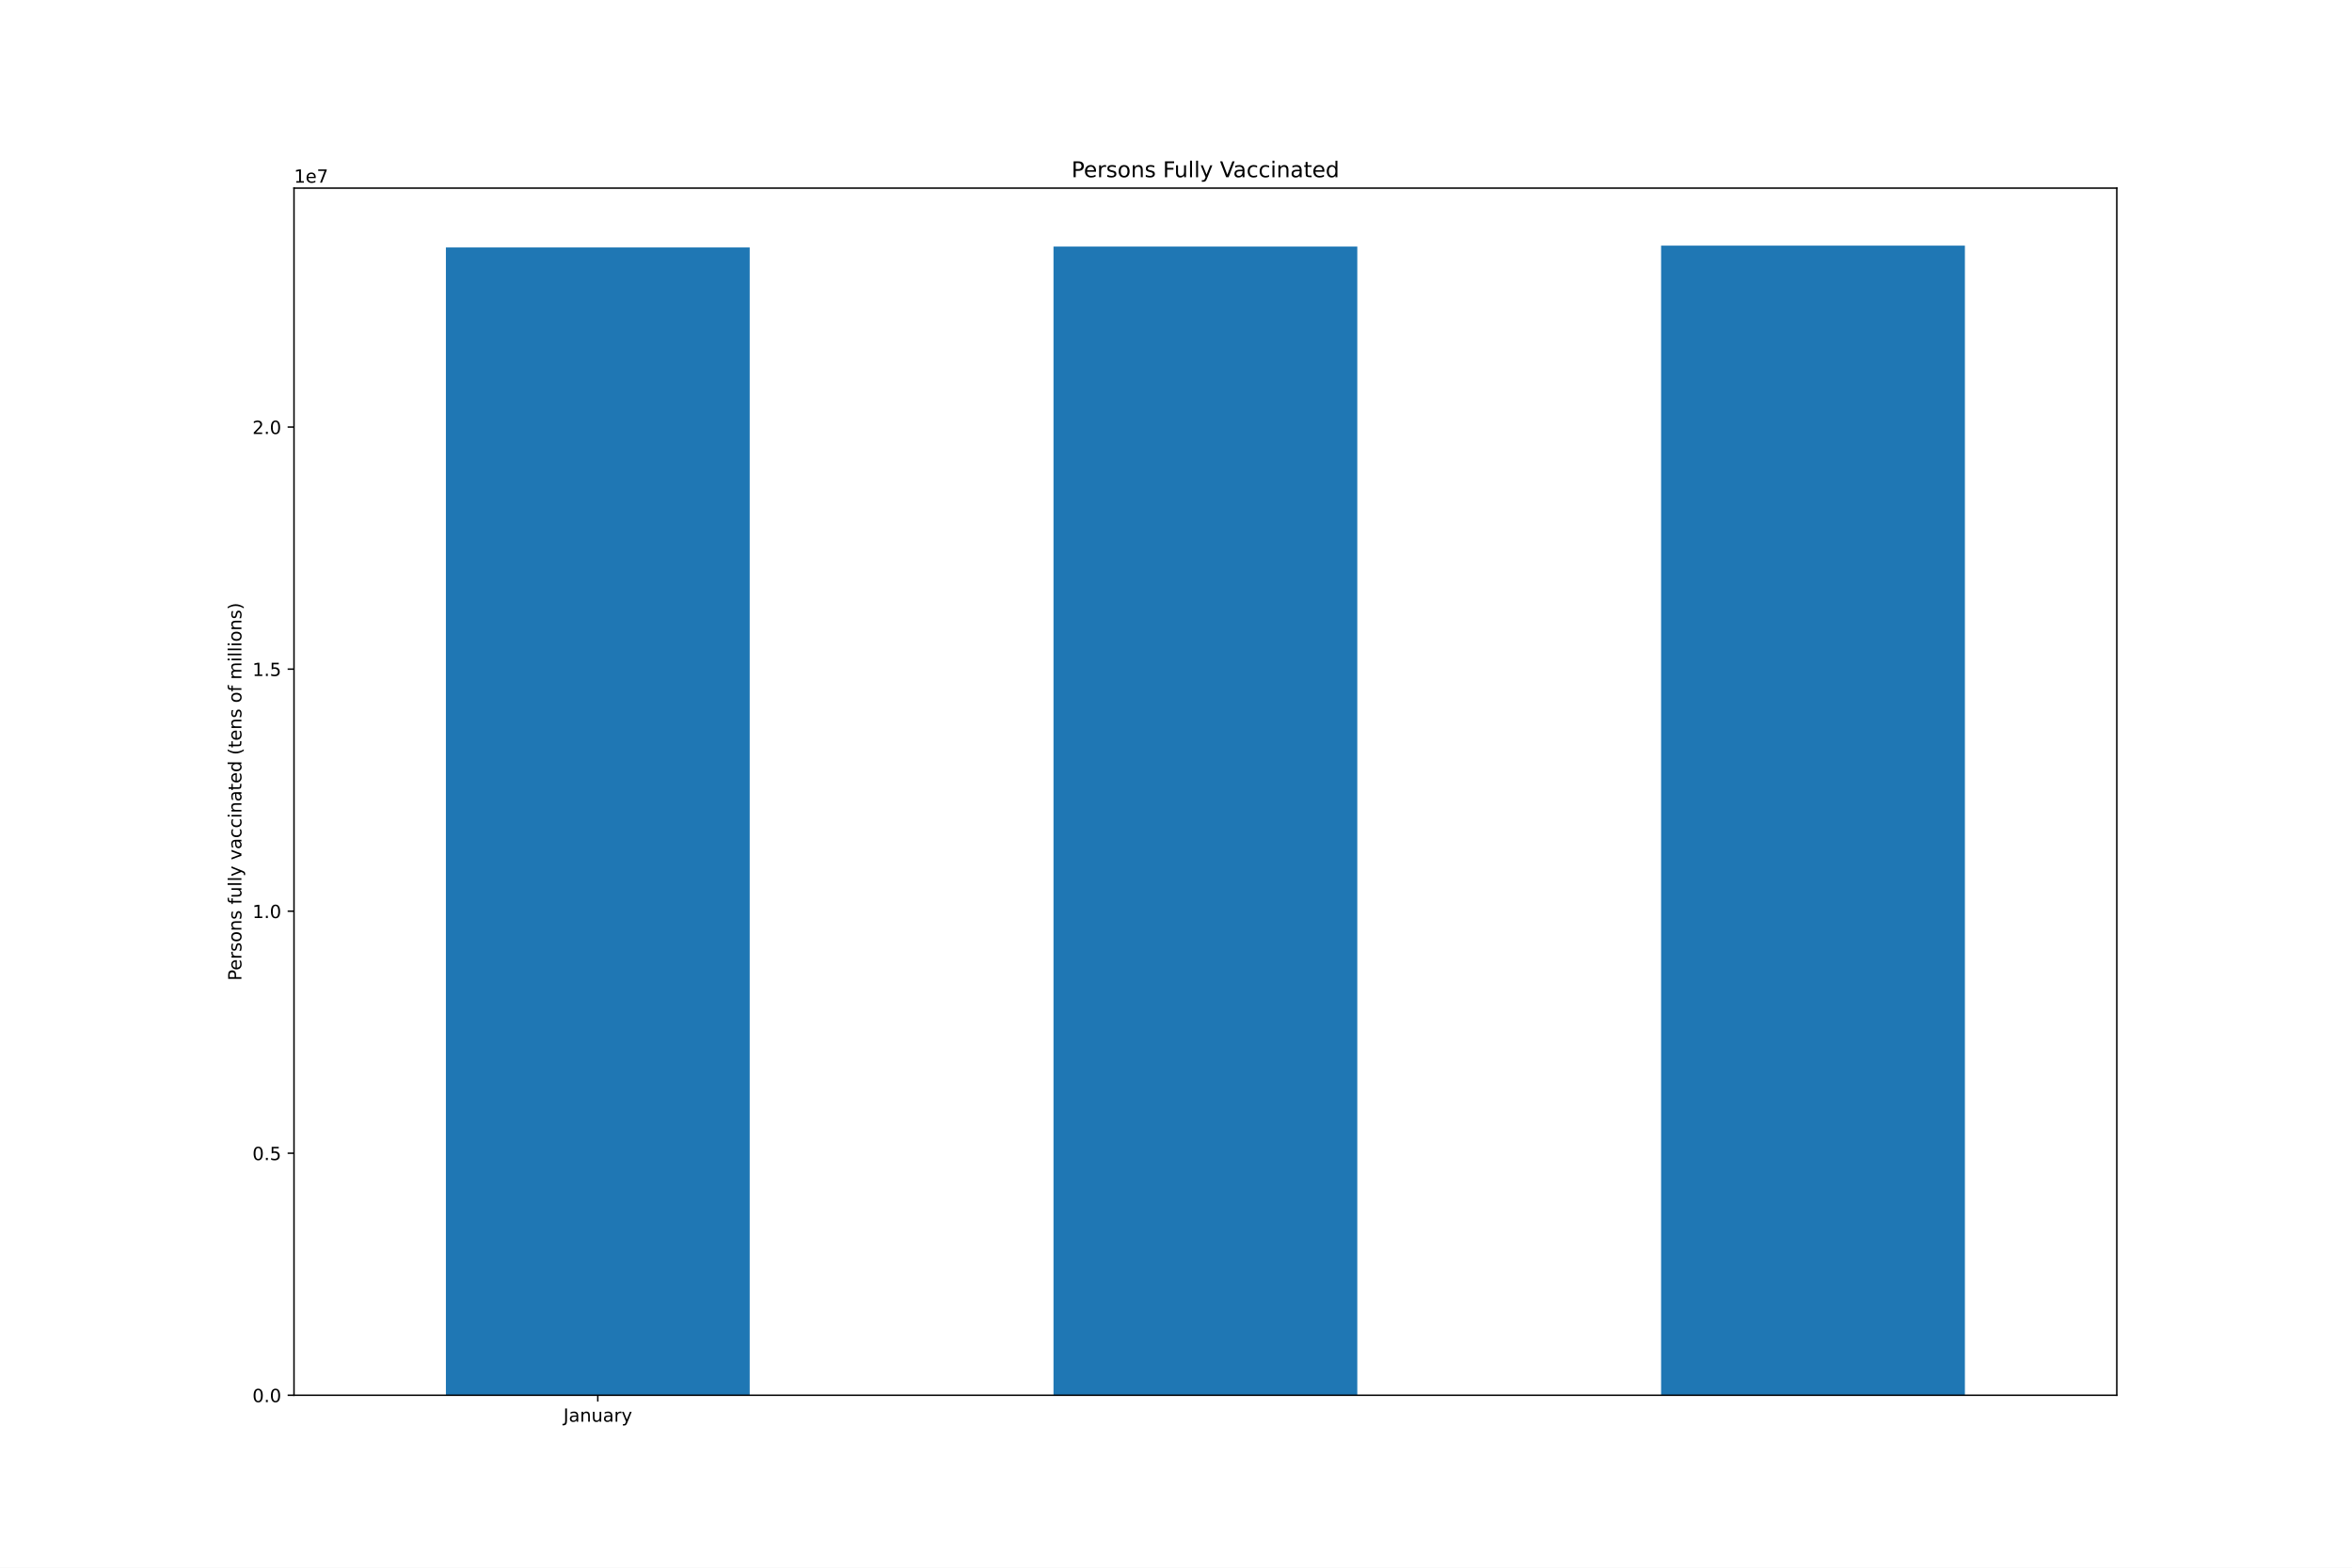
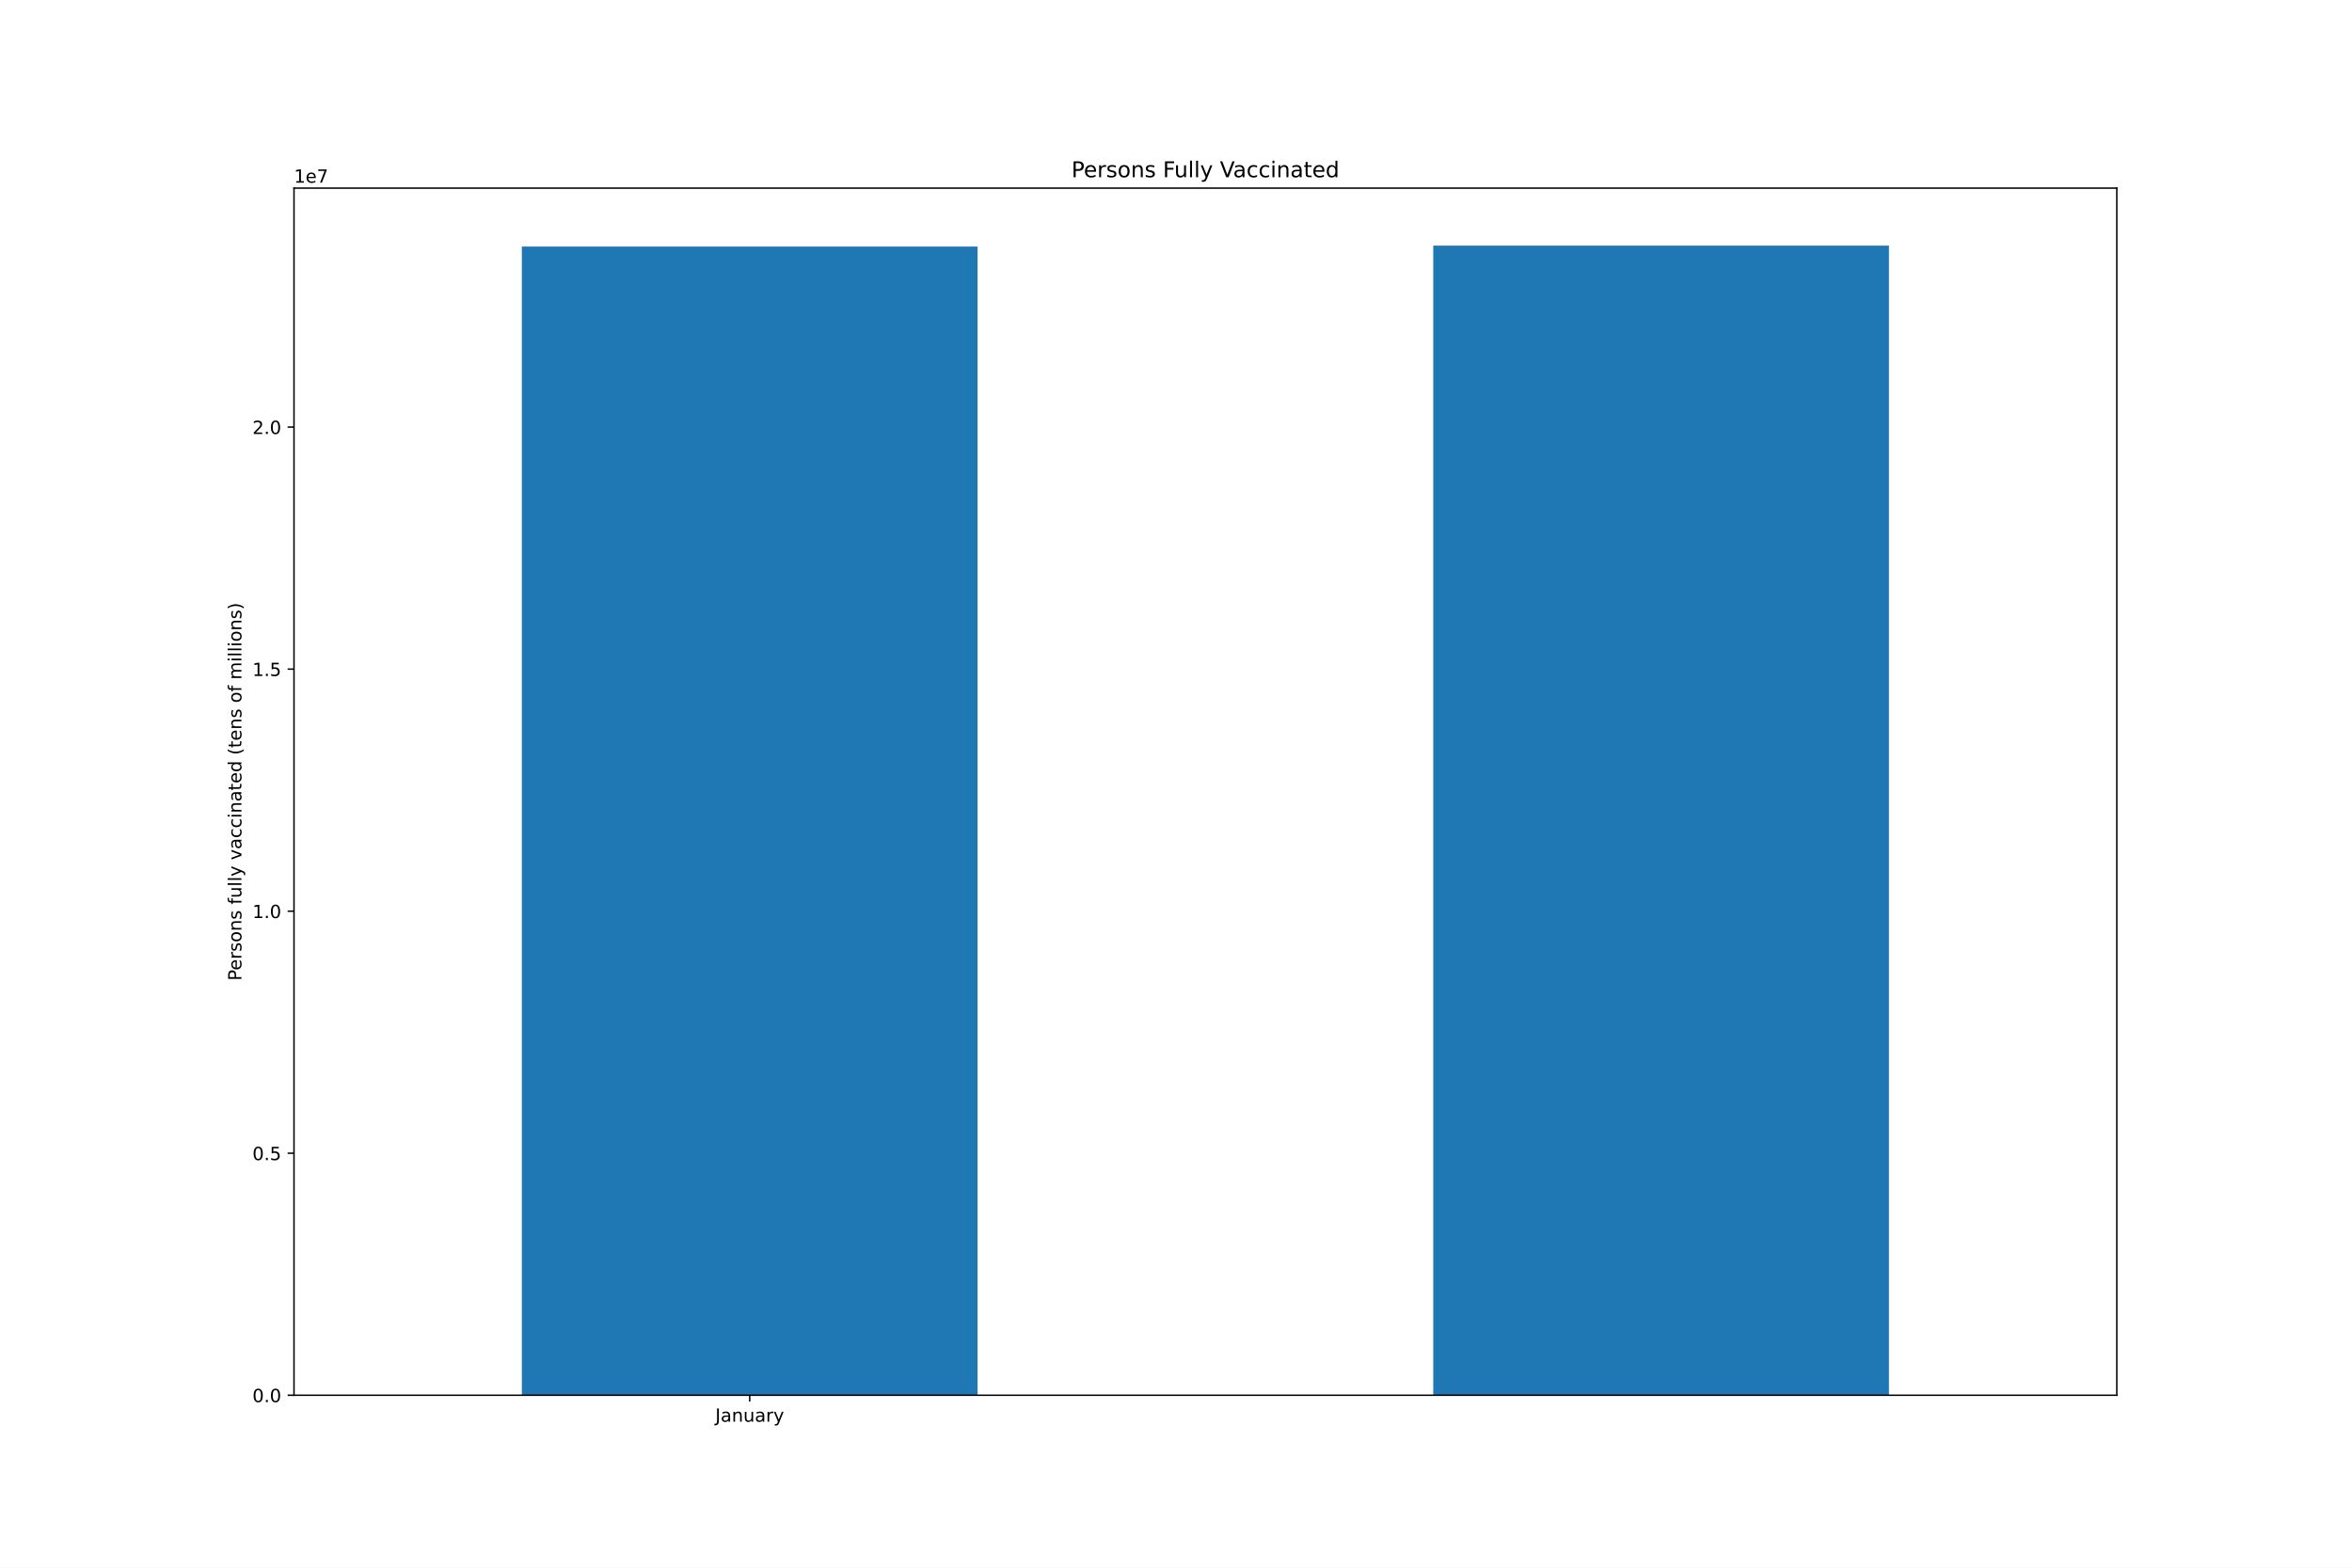
<svg xmlns="http://www.w3.org/2000/svg" xmlns:xlink="http://www.w3.org/1999/xlink" height="864pt" version="1.1" viewBox="0 0 1296 864" width="1296pt">
  <defs>
    <style type="text/css">*{stroke-linecap:butt;stroke-linejoin:round;}</style>
  </defs>
  <g id="figure_1">
    <g id="patch_1">
      <path d="M 0 864  L 1296 864  L 1296 0  L 0 0  z " style="fill:#ffffff;" />
    </g>
    <g id="axes_1">
      <g id="patch_2">
        <path d="M 162 768.96  L 1166.4 768.96  L 1166.4 103.68  L 162 103.68  z " style="fill:#ffffff;" />
      </g>
      <g id="patch_3">
-         <path clip-path="url(#p675edd13fe)" d="M 245.7 768.96  L 413.1 768.96  L 413.1 136.377  L 245.7 136.377  z " style="fill:#1f77b4;" />
+         <path clip-path="url(#p254d67ca24)" d="M 287.55 768.96  L 538.65 768.96  L 538.65 135.874  L 287.55 135.874  z " style="fill:#1f77b4;" />
      </g>
      <g id="patch_4">
-         <path clip-path="url(#p675edd13fe)" d="M 580.5 768.96  L 747.9 768.96  L 747.9 135.874  L 580.5 135.874  z " style="fill:#1f77b4;" />
-       </g>
-       <g id="patch_5">
-         <path clip-path="url(#p675edd13fe)" d="M 915.3 768.96  L 1082.7 768.96  L 1082.7 135.36  L 915.3 135.36  z " style="fill:#1f77b4;" />
+         <path clip-path="url(#p254d67ca24)" d="M 789.75 768.96  L 1040.85 768.96  L 1040.85 135.36  L 789.75 135.36  z " style="fill:#1f77b4;" />
      </g>
      <g id="matplotlib.axis_1">
        <g id="xtick_1">
          <g id="line2d_1">
            <defs>
-               <path d="M 0 0  L 0 3.5  " id="m6310bff6ff" style="stroke:#000000;stroke-width:0.8;" />
-             </defs>
-             <g>
-               <use style="stroke:#000000;stroke-width:0.8;" x="329.4" xlink:href="#m6310bff6ff" y="768.96" />
+               <path d="M 0 0  L 0 3.5  " id="m76508c4341" style="stroke:#000000;stroke-width:0.8;" />
+             </defs>
+             <g>
+               <use style="stroke:#000000;stroke-width:0.8;" x="413.1" xlink:href="#m76508c4341" y="768.96" />
            </g>
          </g>
          <g id="text_1">
-             <g transform="translate(310.4445 783.5584)scale(0.1 -0.1)">
+             <g transform="translate(394.1445 783.5584)scale(0.1 -0.1)">
              <defs>
                <path d="M 628 4666  L 1259 4666  L 1259 325  Q 1259 -519 939 -900  Q 619 -1281 -91 -1281  L -331 -1281  L -331 -750  L -134 -750  Q 284 -750 456 -515  Q 628 -281 628 325  L 628 4666  z " id="DejaVuSans-4a" transform="scale(0.015625)" />
                <path d="M 2194 1759  Q 1497 1759 1228 1600  Q 959 1441 959 1056  Q 959 750 1161 570  Q 1363 391 1709 391  Q 2188 391 2477 730  Q 2766 1069 2766 1631  L 2766 1759  L 2194 1759  z M 3341 1997  L 3341 0  L 2766 0  L 2766 531  Q 2569 213 2275 61  Q 1981 -91 1556 -91  Q 1019 -91 701 211  Q 384 513 384 1019  Q 384 1609 779 1909  Q 1175 2209 1959 2209  L 2766 2209  L 2766 2266  Q 2766 2663 2505 2880  Q 2244 3097 1772 3097  Q 1472 3097 1187 3025  Q 903 2953 641 2809  L 641 3341  Q 956 3463 1253 3523  Q 1550 3584 1831 3584  Q 2591 3584 2966 3190  Q 3341 2797 3341 1997  z " id="DejaVuSans-61" transform="scale(0.015625)" />
                <path d="M 3513 2113  L 3513 0  L 2938 0  L 2938 2094  Q 2938 2591 2744 2837  Q 2550 3084 2163 3084  Q 1697 3084 1428 2787  Q 1159 2491 1159 1978  L 1159 0  L 581 0  L 581 3500  L 1159 3500  L 1159 2956  Q 1366 3272 1645 3428  Q 1925 3584 2291 3584  Q 2894 3584 3203 3211  Q 3513 2838 3513 2113  z " id="DejaVuSans-6e" transform="scale(0.015625)" />
                <path d="M 544 1381  L 544 3500  L 1119 3500  L 1119 1403  Q 1119 906 1312 657  Q 1506 409 1894 409  Q 2359 409 2629 706  Q 2900 1003 2900 1516  L 2900 3500  L 3475 3500  L 3475 0  L 2900 0  L 2900 538  Q 2691 219 2414 64  Q 2138 -91 1772 -91  Q 1169 -91 856 284  Q 544 659 544 1381  z M 1991 3584  L 1991 3584  z " id="DejaVuSans-75" transform="scale(0.015625)" />
                <path d="M 2631 2963  Q 2534 3019 2420 3045  Q 2306 3072 2169 3072  Q 1681 3072 1420 2755  Q 1159 2438 1159 1844  L 1159 0  L 581 0  L 581 3500  L 1159 3500  L 1159 2956  Q 1341 3275 1631 3429  Q 1922 3584 2338 3584  Q 2397 3584 2469 3576  Q 2541 3569 2628 3553  L 2631 2963  z " id="DejaVuSans-72" transform="scale(0.015625)" />
                <path d="M 2059 -325  Q 1816 -950 1584 -1140  Q 1353 -1331 966 -1331  L 506 -1331  L 506 -850  L 844 -850  Q 1081 -850 1212 -737  Q 1344 -625 1503 -206  L 1606 56  L 191 3500  L 800 3500  L 1894 763  L 2988 3500  L 3597 3500  L 2059 -325  z " id="DejaVuSans-79" transform="scale(0.015625)" />
              </defs>
              <use xlink:href="#DejaVuSans-4a" />
              <use x="29.492" xlink:href="#DejaVuSans-61" />
              <use x="90.771" xlink:href="#DejaVuSans-6e" />
              <use x="154.15" xlink:href="#DejaVuSans-75" />
              <use x="217.529" xlink:href="#DejaVuSans-61" />
              <use x="278.809" xlink:href="#DejaVuSans-72" />
              <use x="319.922" xlink:href="#DejaVuSans-79" />
            </g>
          </g>
        </g>
      </g>
      <g id="matplotlib.axis_2">
        <g id="ytick_1">
          <g id="line2d_2">
            <defs>
-               <path d="M 0 0  L -3.5 0  " id="mc4eebbe118" style="stroke:#000000;stroke-width:0.8;" />
-             </defs>
-             <g>
-               <use style="stroke:#000000;stroke-width:0.8;" x="162" xlink:href="#mc4eebbe118" y="768.96" />
+               <path d="M 0 0  L -3.5 0  " id="m6c57e40282" style="stroke:#000000;stroke-width:0.8;" />
+             </defs>
+             <g>
+               <use style="stroke:#000000;stroke-width:0.8;" x="162" xlink:href="#m6c57e40282" y="768.96" />
            </g>
          </g>
          <g id="text_2">
            <g transform="translate(139.0969 772.7592)scale(0.1 -0.1)">
              <defs>
                <path d="M 2034 4250  Q 1547 4250 1301 3770  Q 1056 3291 1056 2328  Q 1056 1369 1301 889  Q 1547 409 2034 409  Q 2525 409 2770 889  Q 3016 1369 3016 2328  Q 3016 3291 2770 3770  Q 2525 4250 2034 4250  z M 2034 4750  Q 2819 4750 3233 4129  Q 3647 3509 3647 2328  Q 3647 1150 3233 529  Q 2819 -91 2034 -91  Q 1250 -91 836 529  Q 422 1150 422 2328  Q 422 3509 836 4129  Q 1250 4750 2034 4750  z " id="DejaVuSans-30" transform="scale(0.015625)" />
                <path d="M 684 794  L 1344 794  L 1344 0  L 684 0  L 684 794  z " id="DejaVuSans-2e" transform="scale(0.015625)" />
              </defs>
              <use xlink:href="#DejaVuSans-30" />
              <use x="63.623" xlink:href="#DejaVuSans-2e" />
              <use x="95.41" xlink:href="#DejaVuSans-30" />
            </g>
          </g>
        </g>
        <g id="ytick_2">
          <g id="line2d_3">
            <g>
-               <use style="stroke:#000000;stroke-width:0.8;" x="162" xlink:href="#mc4eebbe118" y="635.564" />
+               <use style="stroke:#000000;stroke-width:0.8;" x="162" xlink:href="#m6c57e40282" y="635.564" />
            </g>
          </g>
          <g id="text_3">
            <g transform="translate(139.0969 639.3636)scale(0.1 -0.1)">
              <defs>
                <path d="M 691 4666  L 3169 4666  L 3169 4134  L 1269 4134  L 1269 2991  Q 1406 3038 1543 3061  Q 1681 3084 1819 3084  Q 2600 3084 3056 2656  Q 3513 2228 3513 1497  Q 3513 744 3044 326  Q 2575 -91 1722 -91  Q 1428 -91 1123 -41  Q 819 9 494 109  L 494 744  Q 775 591 1075 516  Q 1375 441 1709 441  Q 2250 441 2565 725  Q 2881 1009 2881 1497  Q 2881 1984 2565 2268  Q 2250 2553 1709 2553  Q 1456 2553 1204 2497  Q 953 2441 691 2322  L 691 4666  z " id="DejaVuSans-35" transform="scale(0.015625)" />
              </defs>
              <use xlink:href="#DejaVuSans-30" />
              <use x="63.623" xlink:href="#DejaVuSans-2e" />
              <use x="95.41" xlink:href="#DejaVuSans-35" />
            </g>
          </g>
        </g>
        <g id="ytick_3">
          <g id="line2d_4">
            <g>
-               <use style="stroke:#000000;stroke-width:0.8;" x="162" xlink:href="#mc4eebbe118" y="502.169" />
+               <use style="stroke:#000000;stroke-width:0.8;" x="162" xlink:href="#m6c57e40282" y="502.169" />
            </g>
          </g>
          <g id="text_4">
            <g transform="translate(139.0969 505.9679)scale(0.1 -0.1)">
              <defs>
                <path d="M 794 531  L 1825 531  L 1825 4091  L 703 3866  L 703 4441  L 1819 4666  L 2450 4666  L 2450 531  L 3481 531  L 3481 0  L 794 0  L 794 531  z " id="DejaVuSans-31" transform="scale(0.015625)" />
              </defs>
              <use xlink:href="#DejaVuSans-31" />
              <use x="63.623" xlink:href="#DejaVuSans-2e" />
              <use x="95.41" xlink:href="#DejaVuSans-30" />
            </g>
          </g>
        </g>
        <g id="ytick_4">
          <g id="line2d_5">
            <g>
-               <use style="stroke:#000000;stroke-width:0.8;" x="162" xlink:href="#mc4eebbe118" y="368.773" />
+               <use style="stroke:#000000;stroke-width:0.8;" x="162" xlink:href="#m6c57e40282" y="368.773" />
            </g>
          </g>
          <g id="text_5">
            <g transform="translate(139.0969 372.5723)scale(0.1 -0.1)">
              <use xlink:href="#DejaVuSans-31" />
              <use x="63.623" xlink:href="#DejaVuSans-2e" />
              <use x="95.41" xlink:href="#DejaVuSans-35" />
            </g>
          </g>
        </g>
        <g id="ytick_5">
          <g id="line2d_6">
            <g>
-               <use style="stroke:#000000;stroke-width:0.8;" x="162" xlink:href="#mc4eebbe118" y="235.377" />
+               <use style="stroke:#000000;stroke-width:0.8;" x="162" xlink:href="#m6c57e40282" y="235.377" />
            </g>
          </g>
          <g id="text_6">
            <g transform="translate(139.0969 239.1766)scale(0.1 -0.1)">
              <defs>
                <path d="M 1228 531  L 3431 531  L 3431 0  L 469 0  L 469 531  Q 828 903 1448 1529  Q 2069 2156 2228 2338  Q 2531 2678 2651 2914  Q 2772 3150 2772 3378  Q 2772 3750 2511 3984  Q 2250 4219 1831 4219  Q 1534 4219 1204 4116  Q 875 4013 500 3803  L 500 4441  Q 881 4594 1212 4672  Q 1544 4750 1819 4750  Q 2544 4750 2975 4387  Q 3406 4025 3406 3419  Q 3406 3131 3298 2873  Q 3191 2616 2906 2266  Q 2828 2175 2409 1742  Q 1991 1309 1228 531  z " id="DejaVuSans-32" transform="scale(0.015625)" />
              </defs>
              <use xlink:href="#DejaVuSans-32" />
              <use x="63.623" xlink:href="#DejaVuSans-2e" />
              <use x="95.41" xlink:href="#DejaVuSans-30" />
            </g>
          </g>
        </g>
        <g id="text_7">
          <g transform="translate(133.0172 540.4802)rotate(-90)scale(0.1 -0.1)">
            <defs>
              <path d="M 1259 4147  L 1259 2394  L 2053 2394  Q 2494 2394 2734 2622  Q 2975 2850 2975 3272  Q 2975 3691 2734 3919  Q 2494 4147 2053 4147  L 1259 4147  z M 628 4666  L 2053 4666  Q 2838 4666 3239 4311  Q 3641 3956 3641 3272  Q 3641 2581 3239 2228  Q 2838 1875 2053 1875  L 1259 1875  L 1259 0  L 628 0  L 628 4666  z " id="DejaVuSans-50" transform="scale(0.015625)" />
              <path d="M 3597 1894  L 3597 1613  L 953 1613  Q 991 1019 1311 708  Q 1631 397 2203 397  Q 2534 397 2845 478  Q 3156 559 3463 722  L 3463 178  Q 3153 47 2828 -22  Q 2503 -91 2169 -91  Q 1331 -91 842 396  Q 353 884 353 1716  Q 353 2575 817 3079  Q 1281 3584 2069 3584  Q 2775 3584 3186 3129  Q 3597 2675 3597 1894  z M 3022 2063  Q 3016 2534 2758 2815  Q 2500 3097 2075 3097  Q 1594 3097 1305 2825  Q 1016 2553 972 2059  L 3022 2063  z " id="DejaVuSans-65" transform="scale(0.015625)" />
              <path d="M 2834 3397  L 2834 2853  Q 2591 2978 2328 3040  Q 2066 3103 1784 3103  Q 1356 3103 1142 2972  Q 928 2841 928 2578  Q 928 2378 1081 2264  Q 1234 2150 1697 2047  L 1894 2003  Q 2506 1872 2764 1633  Q 3022 1394 3022 966  Q 3022 478 2636 193  Q 2250 -91 1575 -91  Q 1294 -91 989 -36  Q 684 19 347 128  L 347 722  Q 666 556 975 473  Q 1284 391 1588 391  Q 1994 391 2212 530  Q 2431 669 2431 922  Q 2431 1156 2273 1281  Q 2116 1406 1581 1522  L 1381 1569  Q 847 1681 609 1914  Q 372 2147 372 2553  Q 372 3047 722 3315  Q 1072 3584 1716 3584  Q 2034 3584 2315 3537  Q 2597 3491 2834 3397  z " id="DejaVuSans-73" transform="scale(0.015625)" />
              <path d="M 1959 3097  Q 1497 3097 1228 2736  Q 959 2375 959 1747  Q 959 1119 1226 758  Q 1494 397 1959 397  Q 2419 397 2687 759  Q 2956 1122 2956 1747  Q 2956 2369 2687 2733  Q 2419 3097 1959 3097  z M 1959 3584  Q 2709 3584 3137 3096  Q 3566 2609 3566 1747  Q 3566 888 3137 398  Q 2709 -91 1959 -91  Q 1206 -91 779 398  Q 353 888 353 1747  Q 353 2609 779 3096  Q 1206 3584 1959 3584  z " id="DejaVuSans-6f" transform="scale(0.015625)" />
              <path id="DejaVuSans-20" transform="scale(0.015625)" />
              <path d="M 2375 4863  L 2375 4384  L 1825 4384  Q 1516 4384 1395 4259  Q 1275 4134 1275 3809  L 1275 3500  L 2222 3500  L 2222 3053  L 1275 3053  L 1275 0  L 697 0  L 697 3053  L 147 3053  L 147 3500  L 697 3500  L 697 3744  Q 697 4328 969 4595  Q 1241 4863 1831 4863  L 2375 4863  z " id="DejaVuSans-66" transform="scale(0.015625)" />
              <path d="M 603 4863  L 1178 4863  L 1178 0  L 603 0  L 603 4863  z " id="DejaVuSans-6c" transform="scale(0.015625)" />
              <path d="M 191 3500  L 800 3500  L 1894 563  L 2988 3500  L 3597 3500  L 2284 0  L 1503 0  L 191 3500  z " id="DejaVuSans-76" transform="scale(0.015625)" />
              <path d="M 3122 3366  L 3122 2828  Q 2878 2963 2633 3030  Q 2388 3097 2138 3097  Q 1578 3097 1268 2742  Q 959 2388 959 1747  Q 959 1106 1268 751  Q 1578 397 2138 397  Q 2388 397 2633 464  Q 2878 531 3122 666  L 3122 134  Q 2881 22 2623 -34  Q 2366 -91 2075 -91  Q 1284 -91 818 406  Q 353 903 353 1747  Q 353 2603 823 3093  Q 1294 3584 2113 3584  Q 2378 3584 2631 3529  Q 2884 3475 3122 3366  z " id="DejaVuSans-63" transform="scale(0.015625)" />
              <path d="M 603 3500  L 1178 3500  L 1178 0  L 603 0  L 603 3500  z M 603 4863  L 1178 4863  L 1178 4134  L 603 4134  L 603 4863  z " id="DejaVuSans-69" transform="scale(0.015625)" />
              <path d="M 1172 4494  L 1172 3500  L 2356 3500  L 2356 3053  L 1172 3053  L 1172 1153  Q 1172 725 1289 603  Q 1406 481 1766 481  L 2356 481  L 2356 0  L 1766 0  Q 1100 0 847 248  Q 594 497 594 1153  L 594 3053  L 172 3053  L 172 3500  L 594 3500  L 594 4494  L 1172 4494  z " id="DejaVuSans-74" transform="scale(0.015625)" />
              <path d="M 2906 2969  L 2906 4863  L 3481 4863  L 3481 0  L 2906 0  L 2906 525  Q 2725 213 2448 61  Q 2172 -91 1784 -91  Q 1150 -91 751 415  Q 353 922 353 1747  Q 353 2572 751 3078  Q 1150 3584 1784 3584  Q 2172 3584 2448 3432  Q 2725 3281 2906 2969  z M 947 1747  Q 947 1113 1208 752  Q 1469 391 1925 391  Q 2381 391 2643 752  Q 2906 1113 2906 1747  Q 2906 2381 2643 2742  Q 2381 3103 1925 3103  Q 1469 3103 1208 2742  Q 947 2381 947 1747  z " id="DejaVuSans-64" transform="scale(0.015625)" />
              <path d="M 1984 4856  Q 1566 4138 1362 3434  Q 1159 2731 1159 2009  Q 1159 1288 1364 580  Q 1569 -128 1984 -844  L 1484 -844  Q 1016 -109 783 600  Q 550 1309 550 2009  Q 550 2706 781 3412  Q 1013 4119 1484 4856  L 1984 4856  z " id="DejaVuSans-28" transform="scale(0.015625)" />
              <path d="M 3328 2828  Q 3544 3216 3844 3400  Q 4144 3584 4550 3584  Q 5097 3584 5394 3201  Q 5691 2819 5691 2113  L 5691 0  L 5113 0  L 5113 2094  Q 5113 2597 4934 2840  Q 4756 3084 4391 3084  Q 3944 3084 3684 2787  Q 3425 2491 3425 1978  L 3425 0  L 2847 0  L 2847 2094  Q 2847 2600 2669 2842  Q 2491 3084 2119 3084  Q 1678 3084 1418 2786  Q 1159 2488 1159 1978  L 1159 0  L 581 0  L 581 3500  L 1159 3500  L 1159 2956  Q 1356 3278 1631 3431  Q 1906 3584 2284 3584  Q 2666 3584 2933 3390  Q 3200 3197 3328 2828  z " id="DejaVuSans-6d" transform="scale(0.015625)" />
              <path d="M 513 4856  L 1013 4856  Q 1481 4119 1714 3412  Q 1947 2706 1947 2009  Q 1947 1309 1714 600  Q 1481 -109 1013 -844  L 513 -844  Q 928 -128 1133 580  Q 1338 1288 1338 2009  Q 1338 2731 1133 3434  Q 928 4138 513 4856  z " id="DejaVuSans-29" transform="scale(0.015625)" />
            </defs>
            <use xlink:href="#DejaVuSans-50" />
            <use x="56.678" xlink:href="#DejaVuSans-65" />
            <use x="118.201" xlink:href="#DejaVuSans-72" />
            <use x="159.314" xlink:href="#DejaVuSans-73" />
            <use x="211.414" xlink:href="#DejaVuSans-6f" />
            <use x="272.596" xlink:href="#DejaVuSans-6e" />
            <use x="335.975" xlink:href="#DejaVuSans-73" />
            <use x="388.074" xlink:href="#DejaVuSans-20" />
            <use x="419.861" xlink:href="#DejaVuSans-66" />
            <use x="455.066" xlink:href="#DejaVuSans-75" />
            <use x="518.445" xlink:href="#DejaVuSans-6c" />
            <use x="546.229" xlink:href="#DejaVuSans-6c" />
            <use x="574.012" xlink:href="#DejaVuSans-79" />
            <use x="633.191" xlink:href="#DejaVuSans-20" />
            <use x="664.979" xlink:href="#DejaVuSans-76" />
            <use x="724.158" xlink:href="#DejaVuSans-61" />
            <use x="785.438" xlink:href="#DejaVuSans-63" />
            <use x="840.418" xlink:href="#DejaVuSans-63" />
            <use x="895.398" xlink:href="#DejaVuSans-69" />
            <use x="923.182" xlink:href="#DejaVuSans-6e" />
            <use x="986.561" xlink:href="#DejaVuSans-61" />
            <use x="1047.84" xlink:href="#DejaVuSans-74" />
            <use x="1087.049" xlink:href="#DejaVuSans-65" />
            <use x="1148.572" xlink:href="#DejaVuSans-64" />
            <use x="1212.049" xlink:href="#DejaVuSans-20" />
            <use x="1243.836" xlink:href="#DejaVuSans-28" />
            <use x="1282.85" xlink:href="#DejaVuSans-74" />
            <use x="1322.059" xlink:href="#DejaVuSans-65" />
            <use x="1383.582" xlink:href="#DejaVuSans-6e" />
            <use x="1446.961" xlink:href="#DejaVuSans-73" />
            <use x="1499.061" xlink:href="#DejaVuSans-20" />
            <use x="1530.848" xlink:href="#DejaVuSans-6f" />
            <use x="1592.029" xlink:href="#DejaVuSans-66" />
            <use x="1627.234" xlink:href="#DejaVuSans-20" />
            <use x="1659.021" xlink:href="#DejaVuSans-6d" />
            <use x="1756.434" xlink:href="#DejaVuSans-69" />
            <use x="1784.217" xlink:href="#DejaVuSans-6c" />
            <use x="1812" xlink:href="#DejaVuSans-6c" />
            <use x="1839.783" xlink:href="#DejaVuSans-69" />
            <use x="1867.566" xlink:href="#DejaVuSans-6f" />
            <use x="1928.748" xlink:href="#DejaVuSans-6e" />
            <use x="1992.127" xlink:href="#DejaVuSans-73" />
            <use x="2044.227" xlink:href="#DejaVuSans-29" />
          </g>
        </g>
        <g id="text_8">
          <g transform="translate(162 100.68)scale(0.1 -0.1)">
            <defs>
              <path d="M 525 4666  L 3525 4666  L 3525 4397  L 1831 0  L 1172 0  L 2766 4134  L 525 4134  L 525 4666  z " id="DejaVuSans-37" transform="scale(0.015625)" />
            </defs>
            <use xlink:href="#DejaVuSans-31" />
            <use x="63.623" xlink:href="#DejaVuSans-65" />
            <use x="125.146" xlink:href="#DejaVuSans-37" />
          </g>
        </g>
      </g>
+       <g id="patch_5">
+         <path d="M 162 768.96  L 162 103.68  " style="fill:none;stroke:#000000;stroke-linecap:square;stroke-linejoin:miter;stroke-width:0.8;" />
+       </g>
      <g id="patch_6">
-         <path d="M 162 768.96  L 162 103.68  " style="fill:none;stroke:#000000;stroke-linecap:square;stroke-linejoin:miter;stroke-width:0.8;" />
+         <path d="M 1166.4 768.96  L 1166.4 103.68  " style="fill:none;stroke:#000000;stroke-linecap:square;stroke-linejoin:miter;stroke-width:0.8;" />
      </g>
      <g id="patch_7">
-         <path d="M 1166.4 768.96  L 1166.4 103.68  " style="fill:none;stroke:#000000;stroke-linecap:square;stroke-linejoin:miter;stroke-width:0.8;" />
+         <path d="M 162 768.96  L 1166.4 768.96  " style="fill:none;stroke:#000000;stroke-linecap:square;stroke-linejoin:miter;stroke-width:0.8;" />
      </g>
      <g id="patch_8">
-         <path d="M 162 768.96  L 1166.4 768.96  " style="fill:none;stroke:#000000;stroke-linecap:square;stroke-linejoin:miter;stroke-width:0.8;" />
-       </g>
-       <g id="patch_9">
        <path d="M 162 103.68  L 1166.4 103.68  " style="fill:none;stroke:#000000;stroke-linecap:square;stroke-linejoin:miter;stroke-width:0.8;" />
      </g>
      <g id="text_9">
        <g transform="translate(590.3803 97.68)scale(0.12 -0.12)">
          <defs>
            <path d="M 628 4666  L 3309 4666  L 3309 4134  L 1259 4134  L 1259 2759  L 3109 2759  L 3109 2228  L 1259 2228  L 1259 0  L 628 0  L 628 4666  z " id="DejaVuSans-46" transform="scale(0.015625)" />
            <path d="M 1831 0  L 50 4666  L 709 4666  L 2188 738  L 3669 4666  L 4325 4666  L 2547 0  L 1831 0  z " id="DejaVuSans-56" transform="scale(0.015625)" />
          </defs>
          <use xlink:href="#DejaVuSans-50" />
          <use x="56.678" xlink:href="#DejaVuSans-65" />
          <use x="118.201" xlink:href="#DejaVuSans-72" />
          <use x="159.314" xlink:href="#DejaVuSans-73" />
          <use x="211.414" xlink:href="#DejaVuSans-6f" />
          <use x="272.596" xlink:href="#DejaVuSans-6e" />
          <use x="335.975" xlink:href="#DejaVuSans-73" />
          <use x="388.074" xlink:href="#DejaVuSans-20" />
          <use x="419.861" xlink:href="#DejaVuSans-46" />
          <use x="471.881" xlink:href="#DejaVuSans-75" />
          <use x="535.26" xlink:href="#DejaVuSans-6c" />
          <use x="563.043" xlink:href="#DejaVuSans-6c" />
          <use x="590.826" xlink:href="#DejaVuSans-79" />
          <use x="650.006" xlink:href="#DejaVuSans-20" />
          <use x="681.793" xlink:href="#DejaVuSans-56" />
          <use x="742.451" xlink:href="#DejaVuSans-61" />
          <use x="803.73" xlink:href="#DejaVuSans-63" />
          <use x="858.711" xlink:href="#DejaVuSans-63" />
          <use x="913.691" xlink:href="#DejaVuSans-69" />
          <use x="941.475" xlink:href="#DejaVuSans-6e" />
          <use x="1004.854" xlink:href="#DejaVuSans-61" />
          <use x="1066.133" xlink:href="#DejaVuSans-74" />
          <use x="1105.342" xlink:href="#DejaVuSans-65" />
          <use x="1166.865" xlink:href="#DejaVuSans-64" />
        </g>
      </g>
    </g>
  </g>
  <defs>
-     <clipPath id="p675edd13fe">
+     <clipPath id="p254d67ca24">
      <rect height="665.28" width="1004.4" x="162" y="103.68" />
    </clipPath>
  </defs>
</svg>
